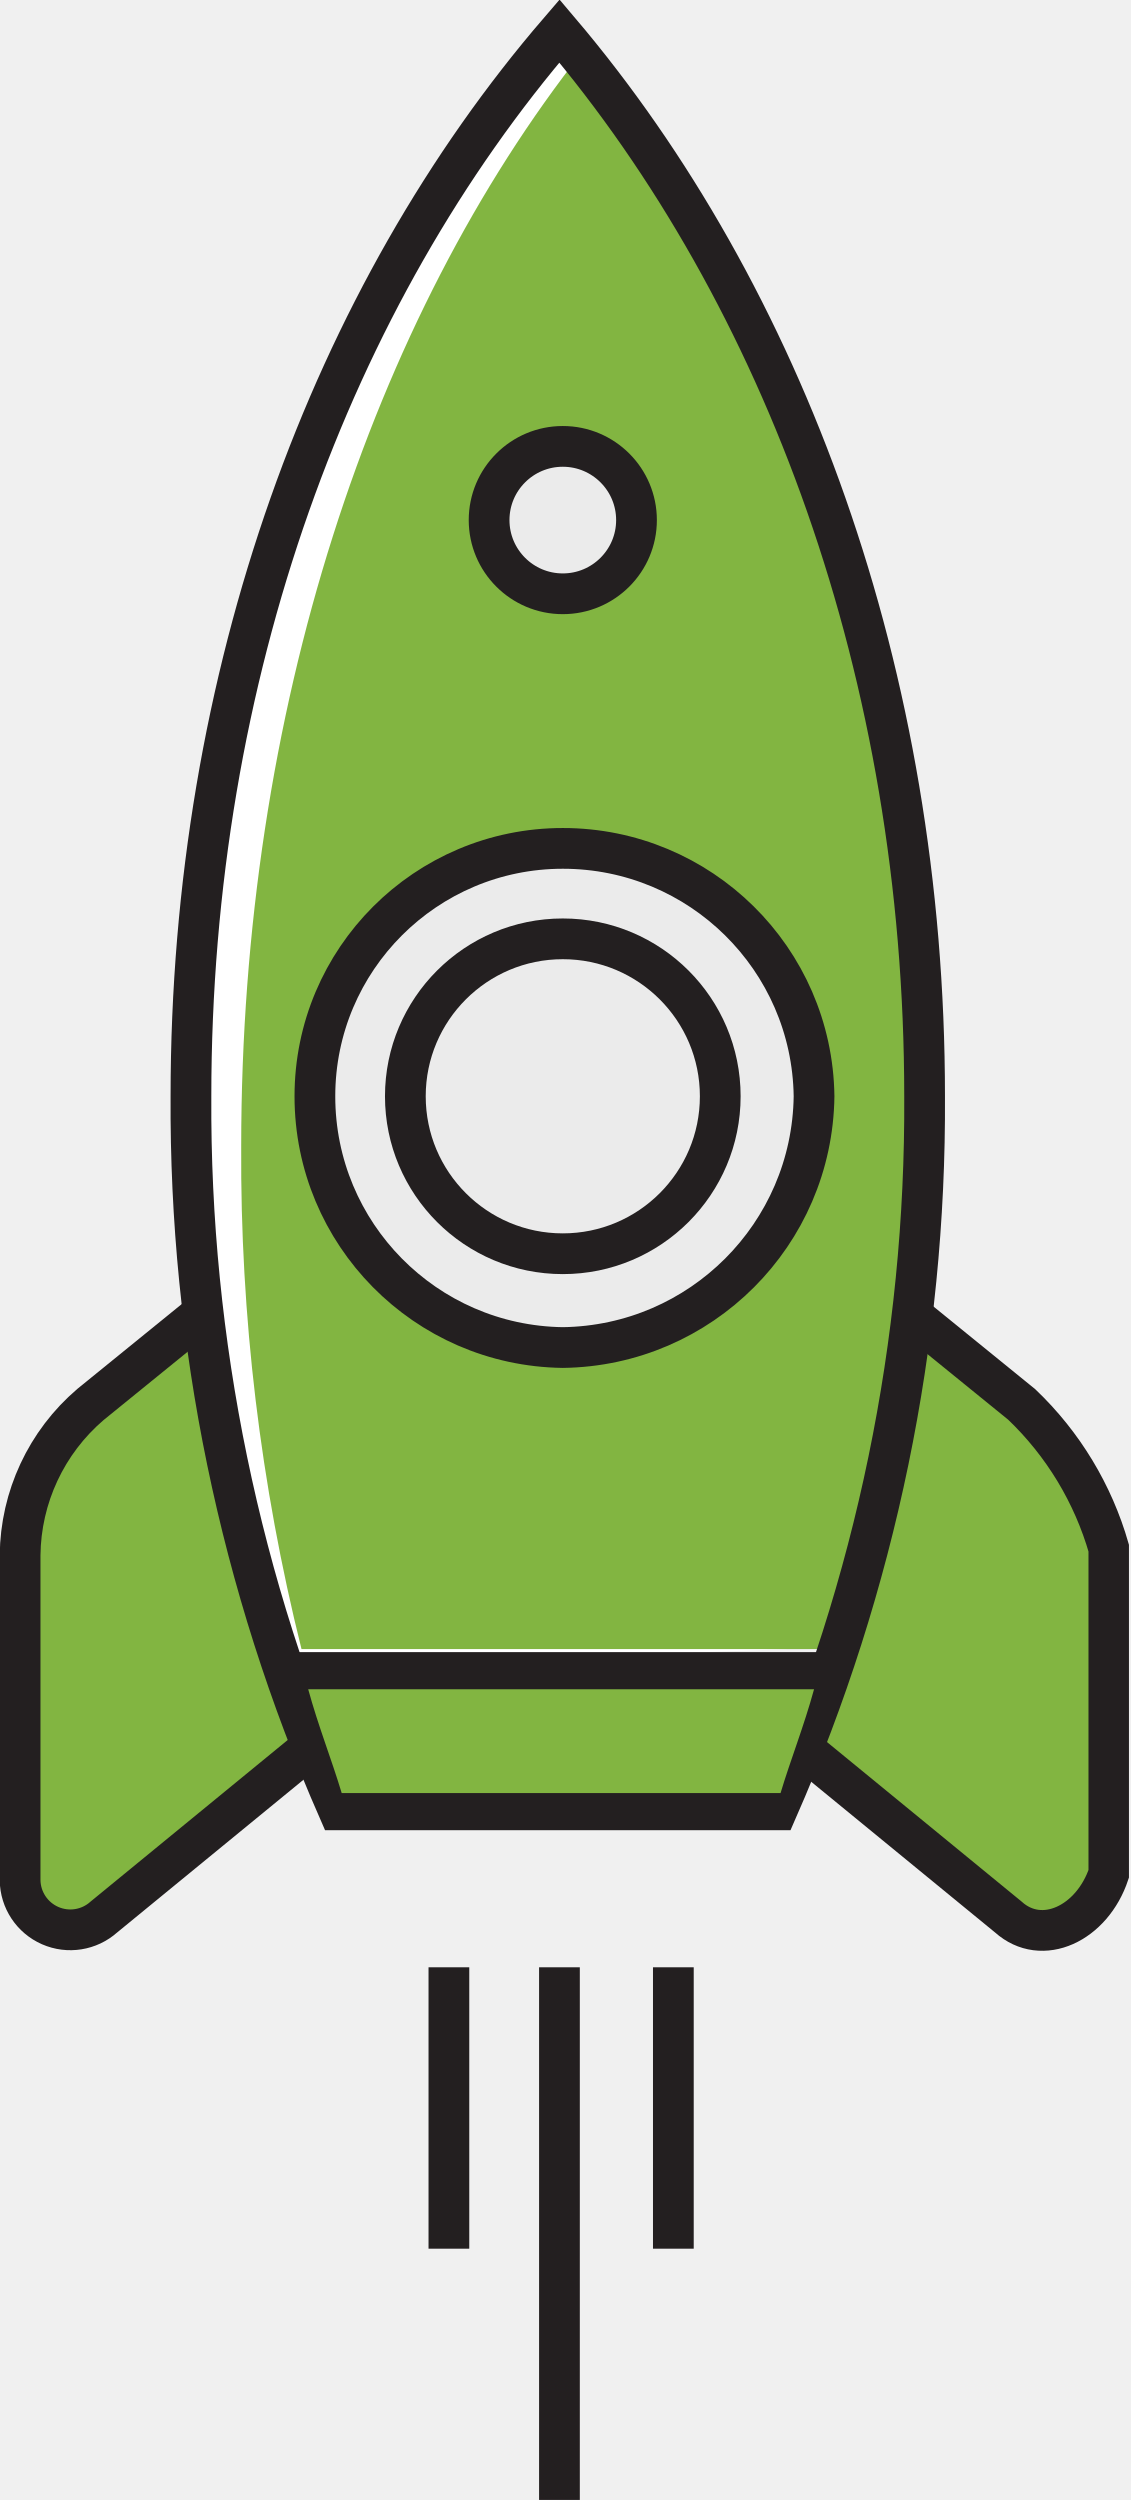
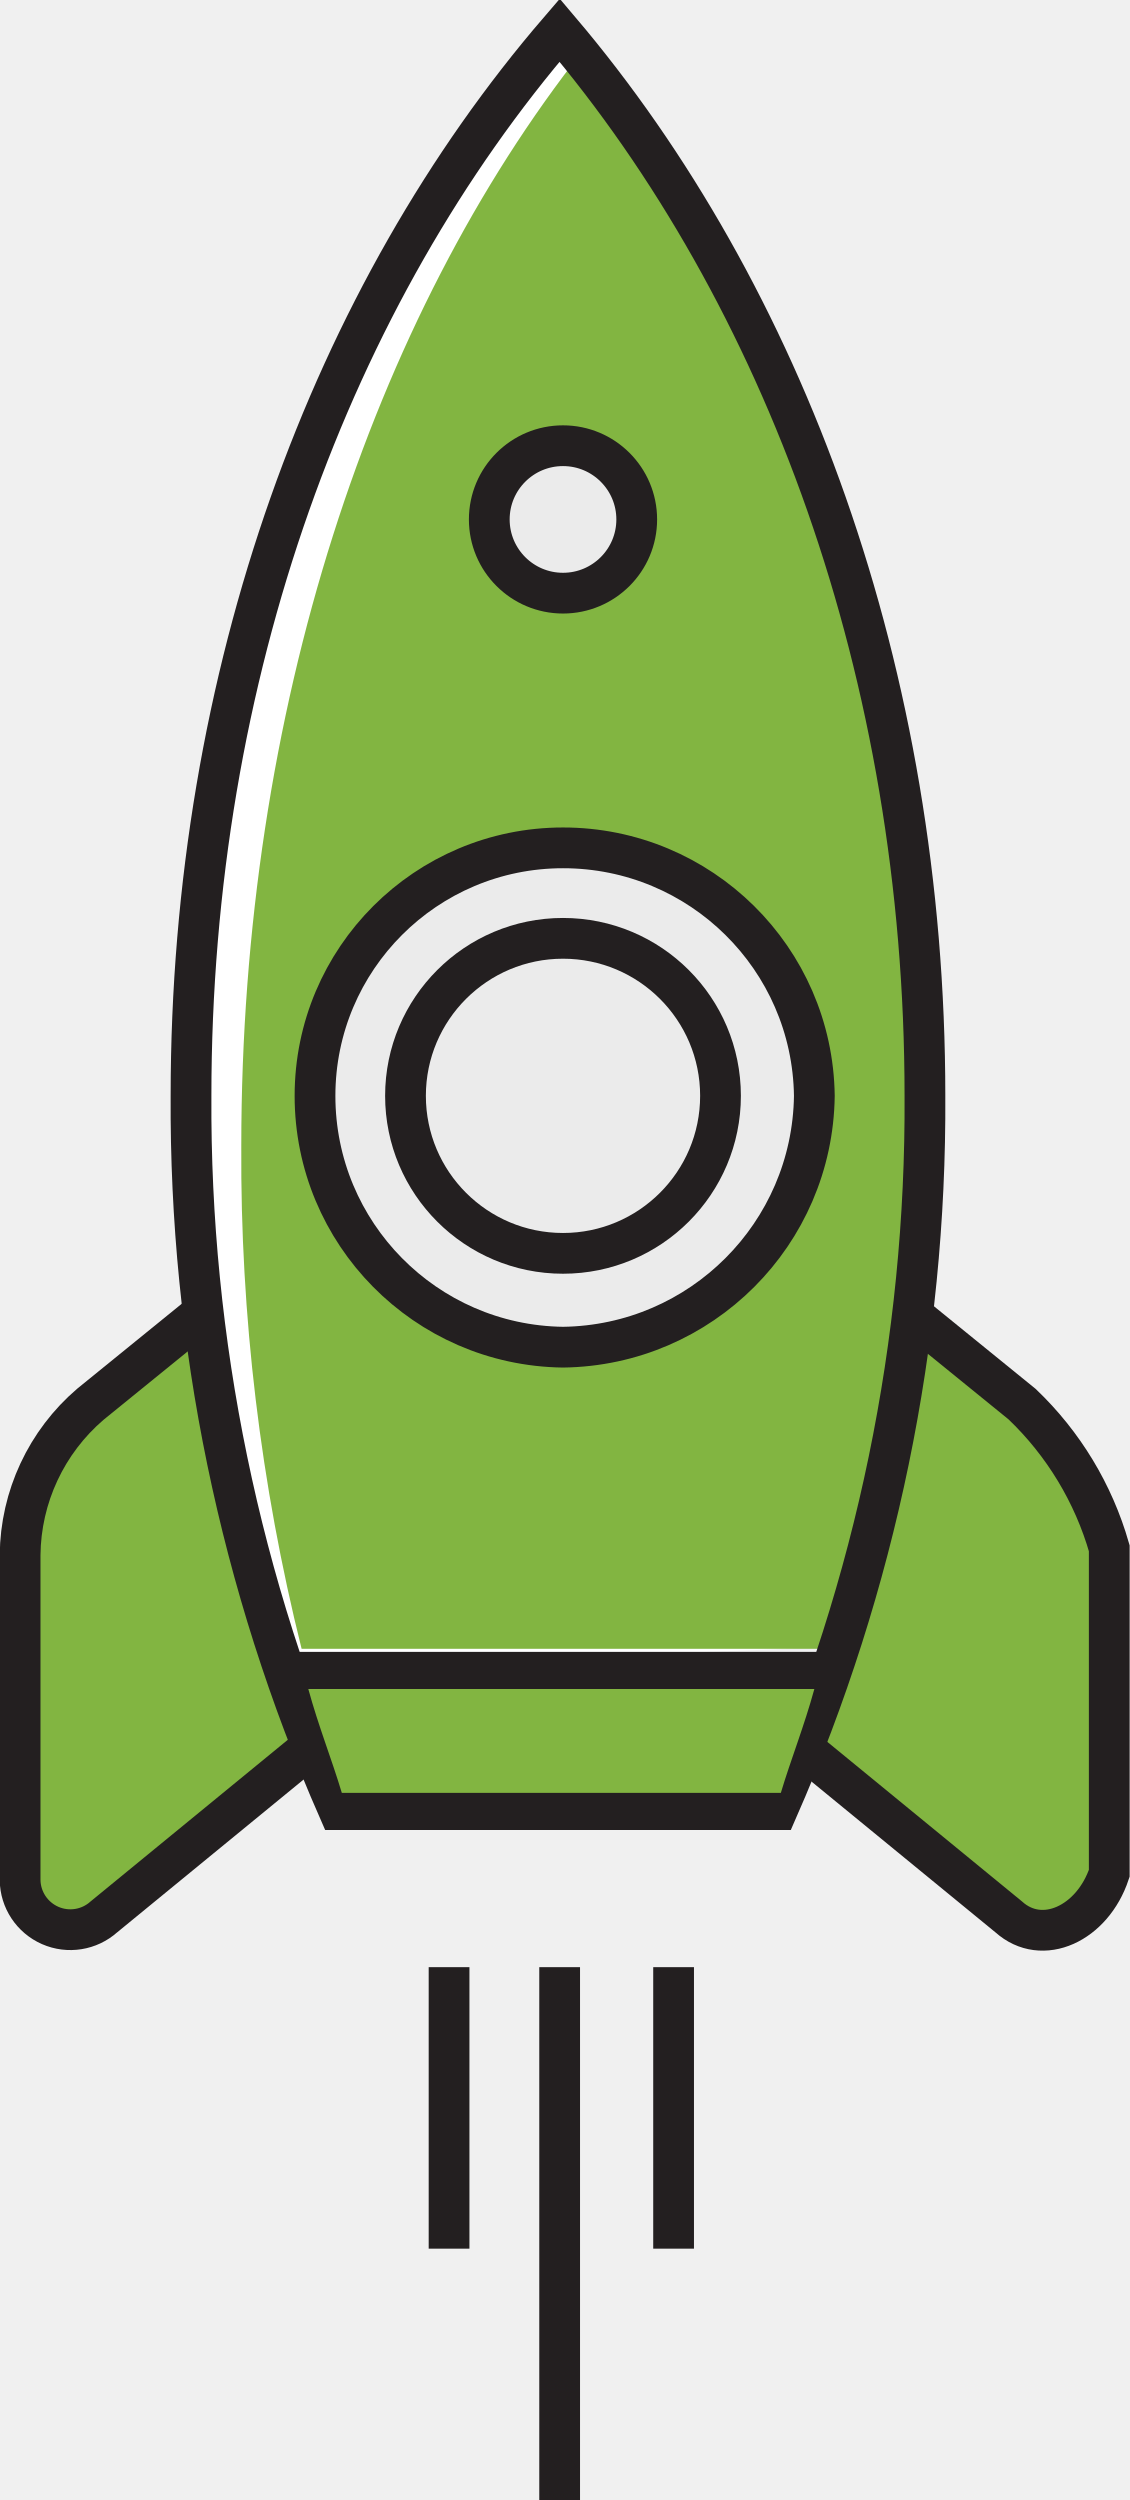
- <svg xmlns="http://www.w3.org/2000/svg" xmlns:xlink="http://www.w3.org/1999/xlink" viewBox="0 0 22.6 50">
-   <defs>
-     <symbol id="business_icon_green" data-name="business icon green" viewBox="0 0 33.7 74.6">
+ <svg xmlns="http://www.w3.org/2000/svg" viewBox="0 0 33.7 74.6">
+   <g id="Ebene_2" data-name="Ebene 2">
+     <g id="Leistungen">
      <path d="M23.5,46.2c-4.4.2-8.6.2-12.9.6-.3-2.2-1.3-4.1-1.3-6.2a13.1,13.1,0,0,0-.1-2.8A25.7,25.7,0,0,1,9.1,33a1.8,1.8,0,0,0-.4-1.1,84.9,84.9,0,0,1,2.2-14c1.3-4.4,3.6-7.9,5.6-11.7a1.7,1.7,0,0,0,1.7-1.9l-.3-1.8a1.6,1.6,0,0,0-2.8-.4c-2,4.7-5,8.5-6.6,13.4s-2.1,11.7-3,18.1a1.5,1.5,0,0,0,.4,1.3,17.7,17.7,0,0,0,0,2.3,16.3,16.3,0,0,1,.3,3.9c-.2,2.5,1.5,4.3,1.4,6.8a1.3,1.3,0,0,0,.8,1.3,1.2,1.2,0,0,0,.5.5,1.2,1.2,0,0,0-.1,1.2,4.3,4.3,0,0,1,.5,1.6c.4,1.6,2.7,1.2,2.9-.2,3.5.3,7.2.1,10.7.2a1.5,1.5,0,0,0,0-3c-2.4-.1-4.8,0-7.2,0l7.8-.3C25.4,49.1,25.4,46.1,23.5,46.2Z" style="fill:#fff" />
      <path d="M17.4,1.5C11.1,9.5,7.2,21.2,7.2,34.2A60.4,60.4,0,0,0,9,49.2H25.8a60.4,60.4,0,0,0,1.9-15C27.7,21.2,23.7,9.5,17.4,1.5Z" style="fill:#82b541" />
      <line x1="16.7" y1="74.6" x2="16.7" y2="58.7" style="fill:#82b541;stroke:#231f20;stroke-miterlimit:10;stroke-width:1.216px" />
      <line x1="13.4" y1="67.1" x2="13.4" y2="58.7" style="fill:#82b541;stroke:#231f20;stroke-miterlimit:10;stroke-width:1.216px" />
      <line x1="20.1" y1="67.1" x2="20.1" y2="58.7" style="fill:#82b541;stroke:#231f20;stroke-miterlimit:10;stroke-width:1.216px" />
      <path d="M9.2,52.2l-6.1,5A1.5,1.5,0,0,1,.6,56.1V46.4a6,6,0,0,1,2.1-4.5l3.2-2.6" style="fill:#82b541;stroke:#231f20;stroke-miterlimit:10;stroke-width:1.216px" />
      <path d="M24,52.2l6.1,5c1,.9,2.5.2,3-1.3V46.2a9.6,9.6,0,0,0-2.6-4.3l-3.2-2.6" style="fill:#82b541;stroke:#231f20;stroke-miterlimit:10;stroke-width:1.216px" />
      <line x1="8.9" y1="49.9" x2="24.6" y2="49.9" style="fill:#82b541;stroke:#231f20;stroke-miterlimit:10;stroke-width:1.216px" />
      <path d="M23.2,54a52.3,52.3,0,0,0,4.4-21.3C27.6,20.1,23.4,8.8,16.7.9c-6.8,7.9-11,19.2-11,31.8A52.3,52.3,0,0,0,10.1,54Z" style="fill:none;stroke:#231f20;stroke-miterlimit:10;stroke-width:1.216px" />
      <path d="M19,15.5a2.2,2.2,0,1,1-2.2-2.2A2.2,2.2,0,0,1,19,15.5Z" style="fill:#ebebeb;stroke:#231f20;stroke-miterlimit:10;stroke-width:1.216px" />
      <path d="M9.2,50.4c.3,1.1.7,2.1,1,3.1H23.3c.3-1,.7-2,1-3.1Z" style="fill:#82b541" />
      <path d="M24.3,32.7a7.6,7.6,0,0,1-7.5,7.5,7.5,7.5,0,0,1-7.4-7.5,7.4,7.4,0,0,1,7.4-7.4A7.5,7.5,0,0,1,24.3,32.7Z" style="fill:#ebebeb;stroke:#231f20;stroke-miterlimit:10;stroke-width:1.216px" />
      <path d="M16.8,37.4a4.7,4.7,0,1,1,4.7-4.7A4.7,4.7,0,0,1,16.8,37.4Z" style="fill:#ebebeb;stroke:#231f20;stroke-miterlimit:10;stroke-width:1.216px" />
-     </symbol>
-   </defs>
-   <g id="Ebene_2" data-name="Ebene 2">
-     <g id="Leistungen">
-       <use width="33.7" height="74.65" transform="scale(0.67)" xlink:href="#business_icon_green" />
    </g>
  </g>
</svg>
